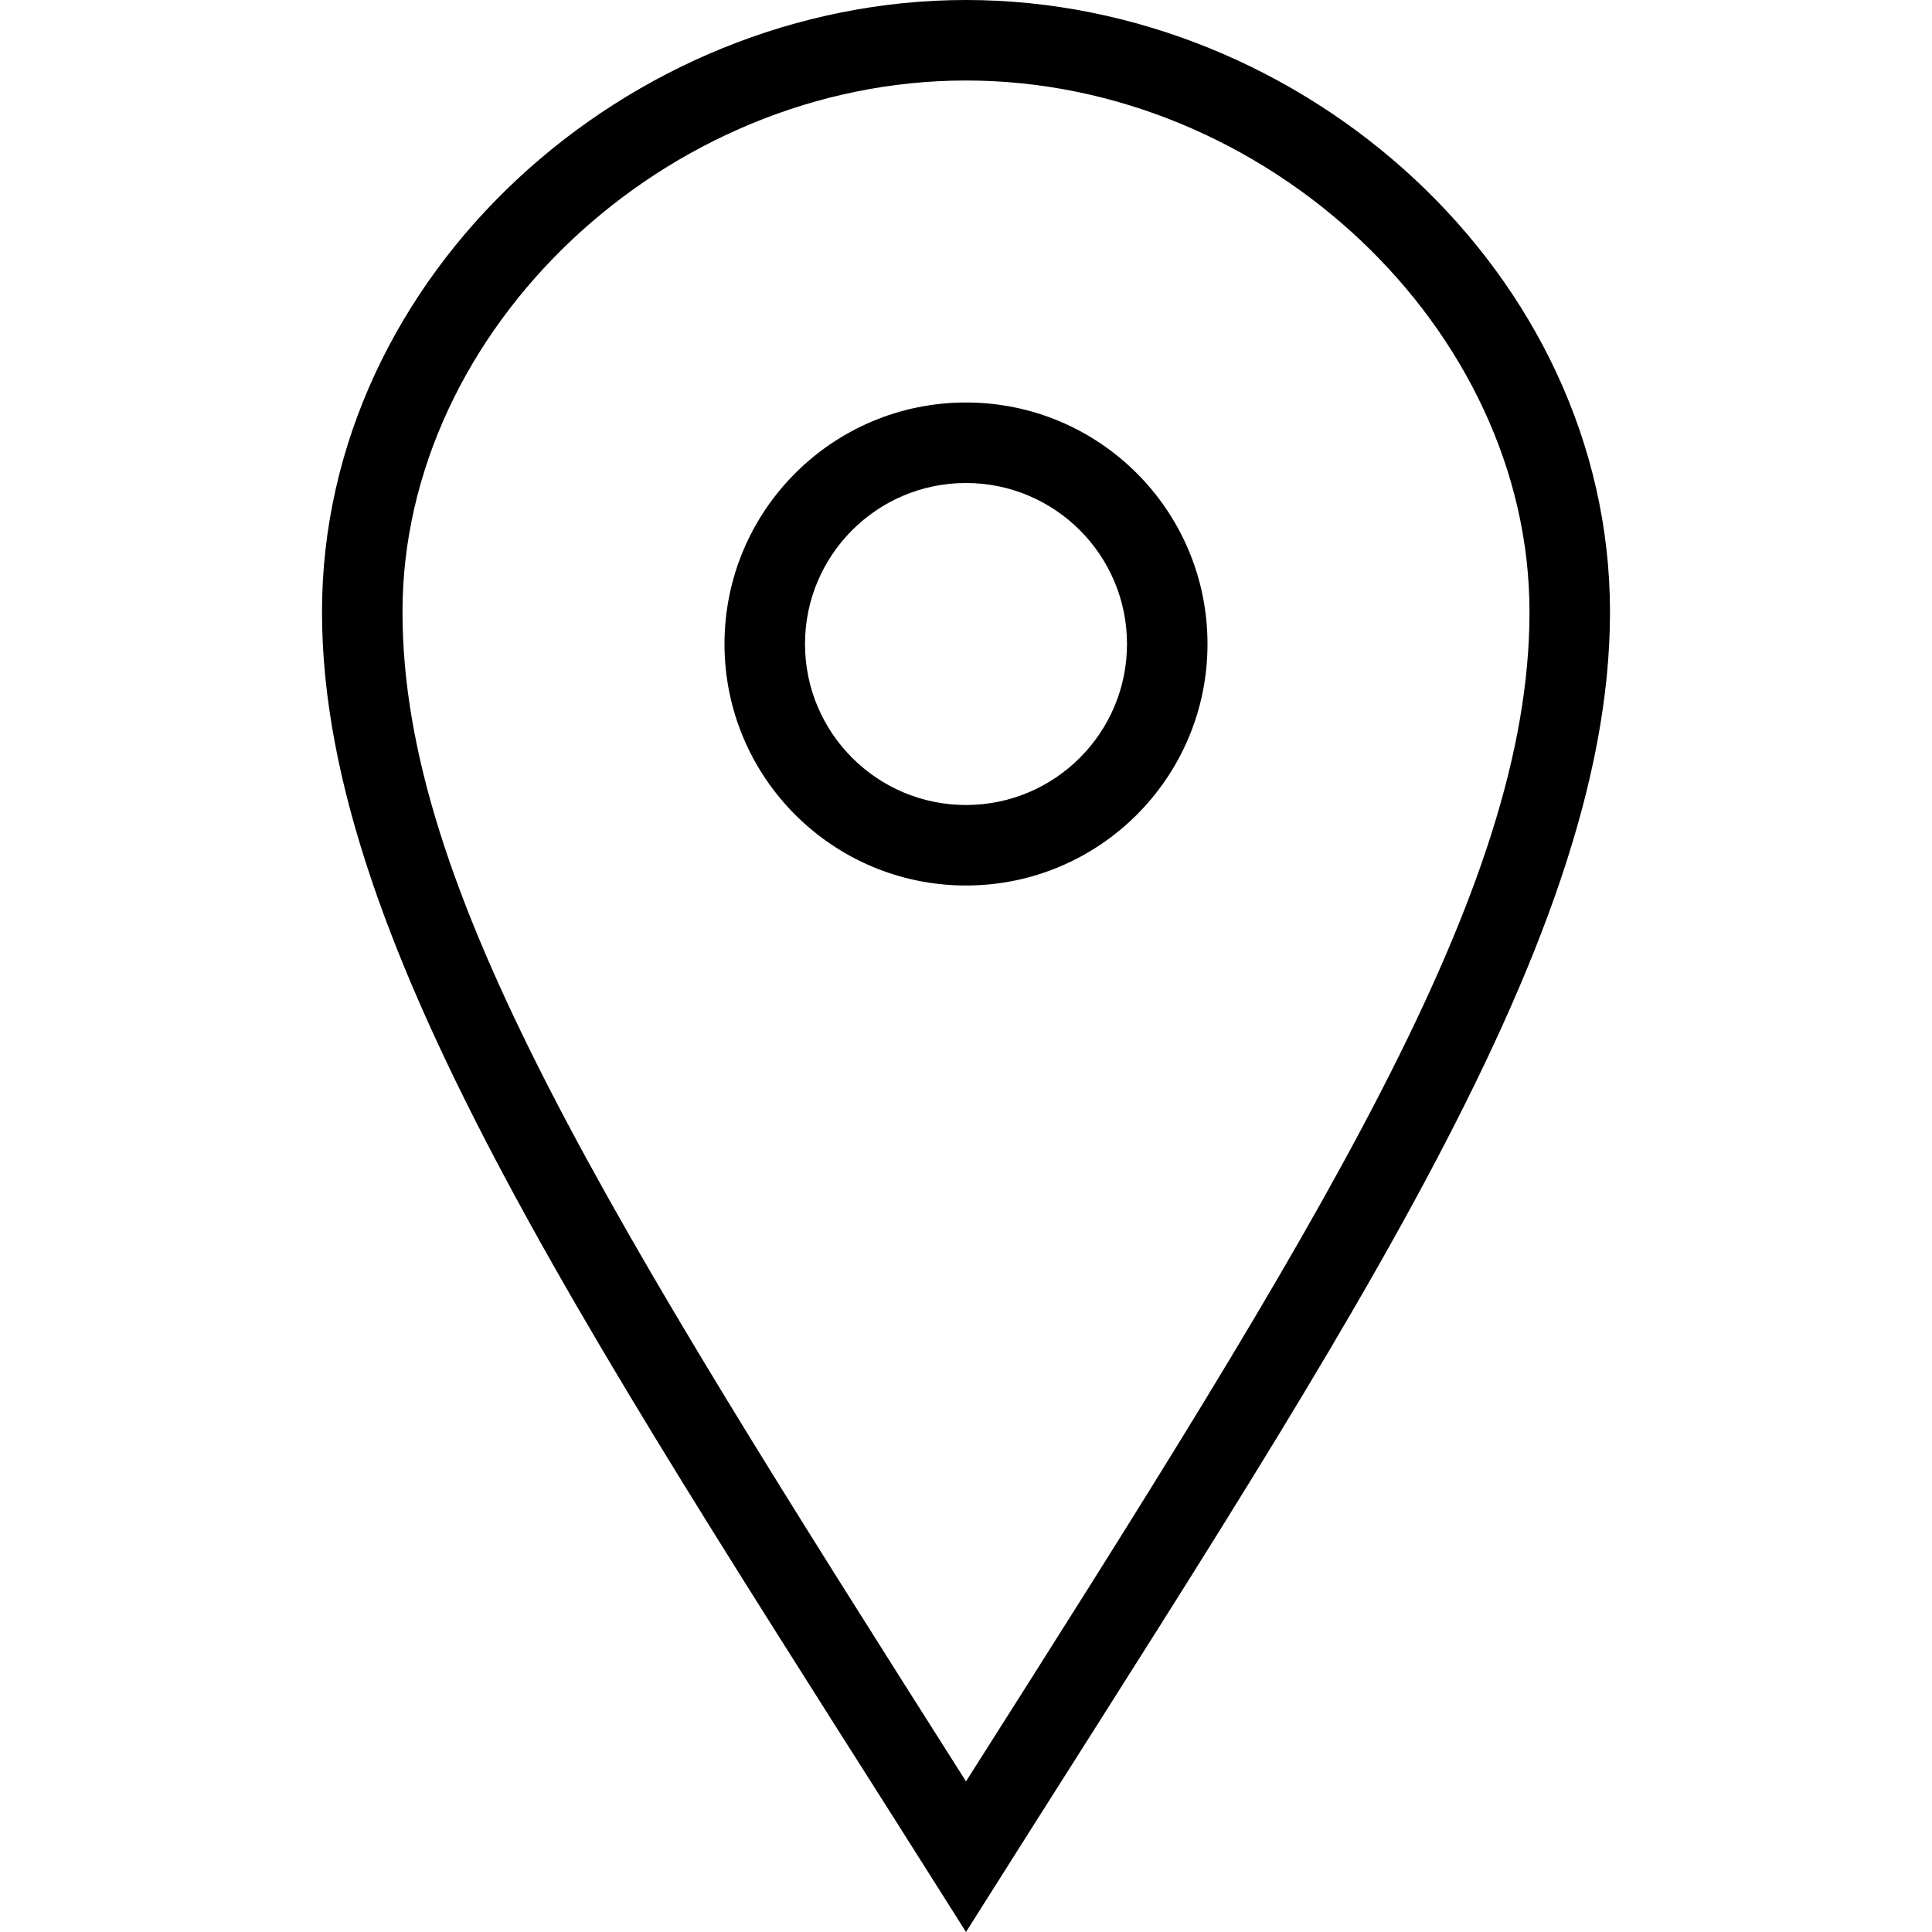
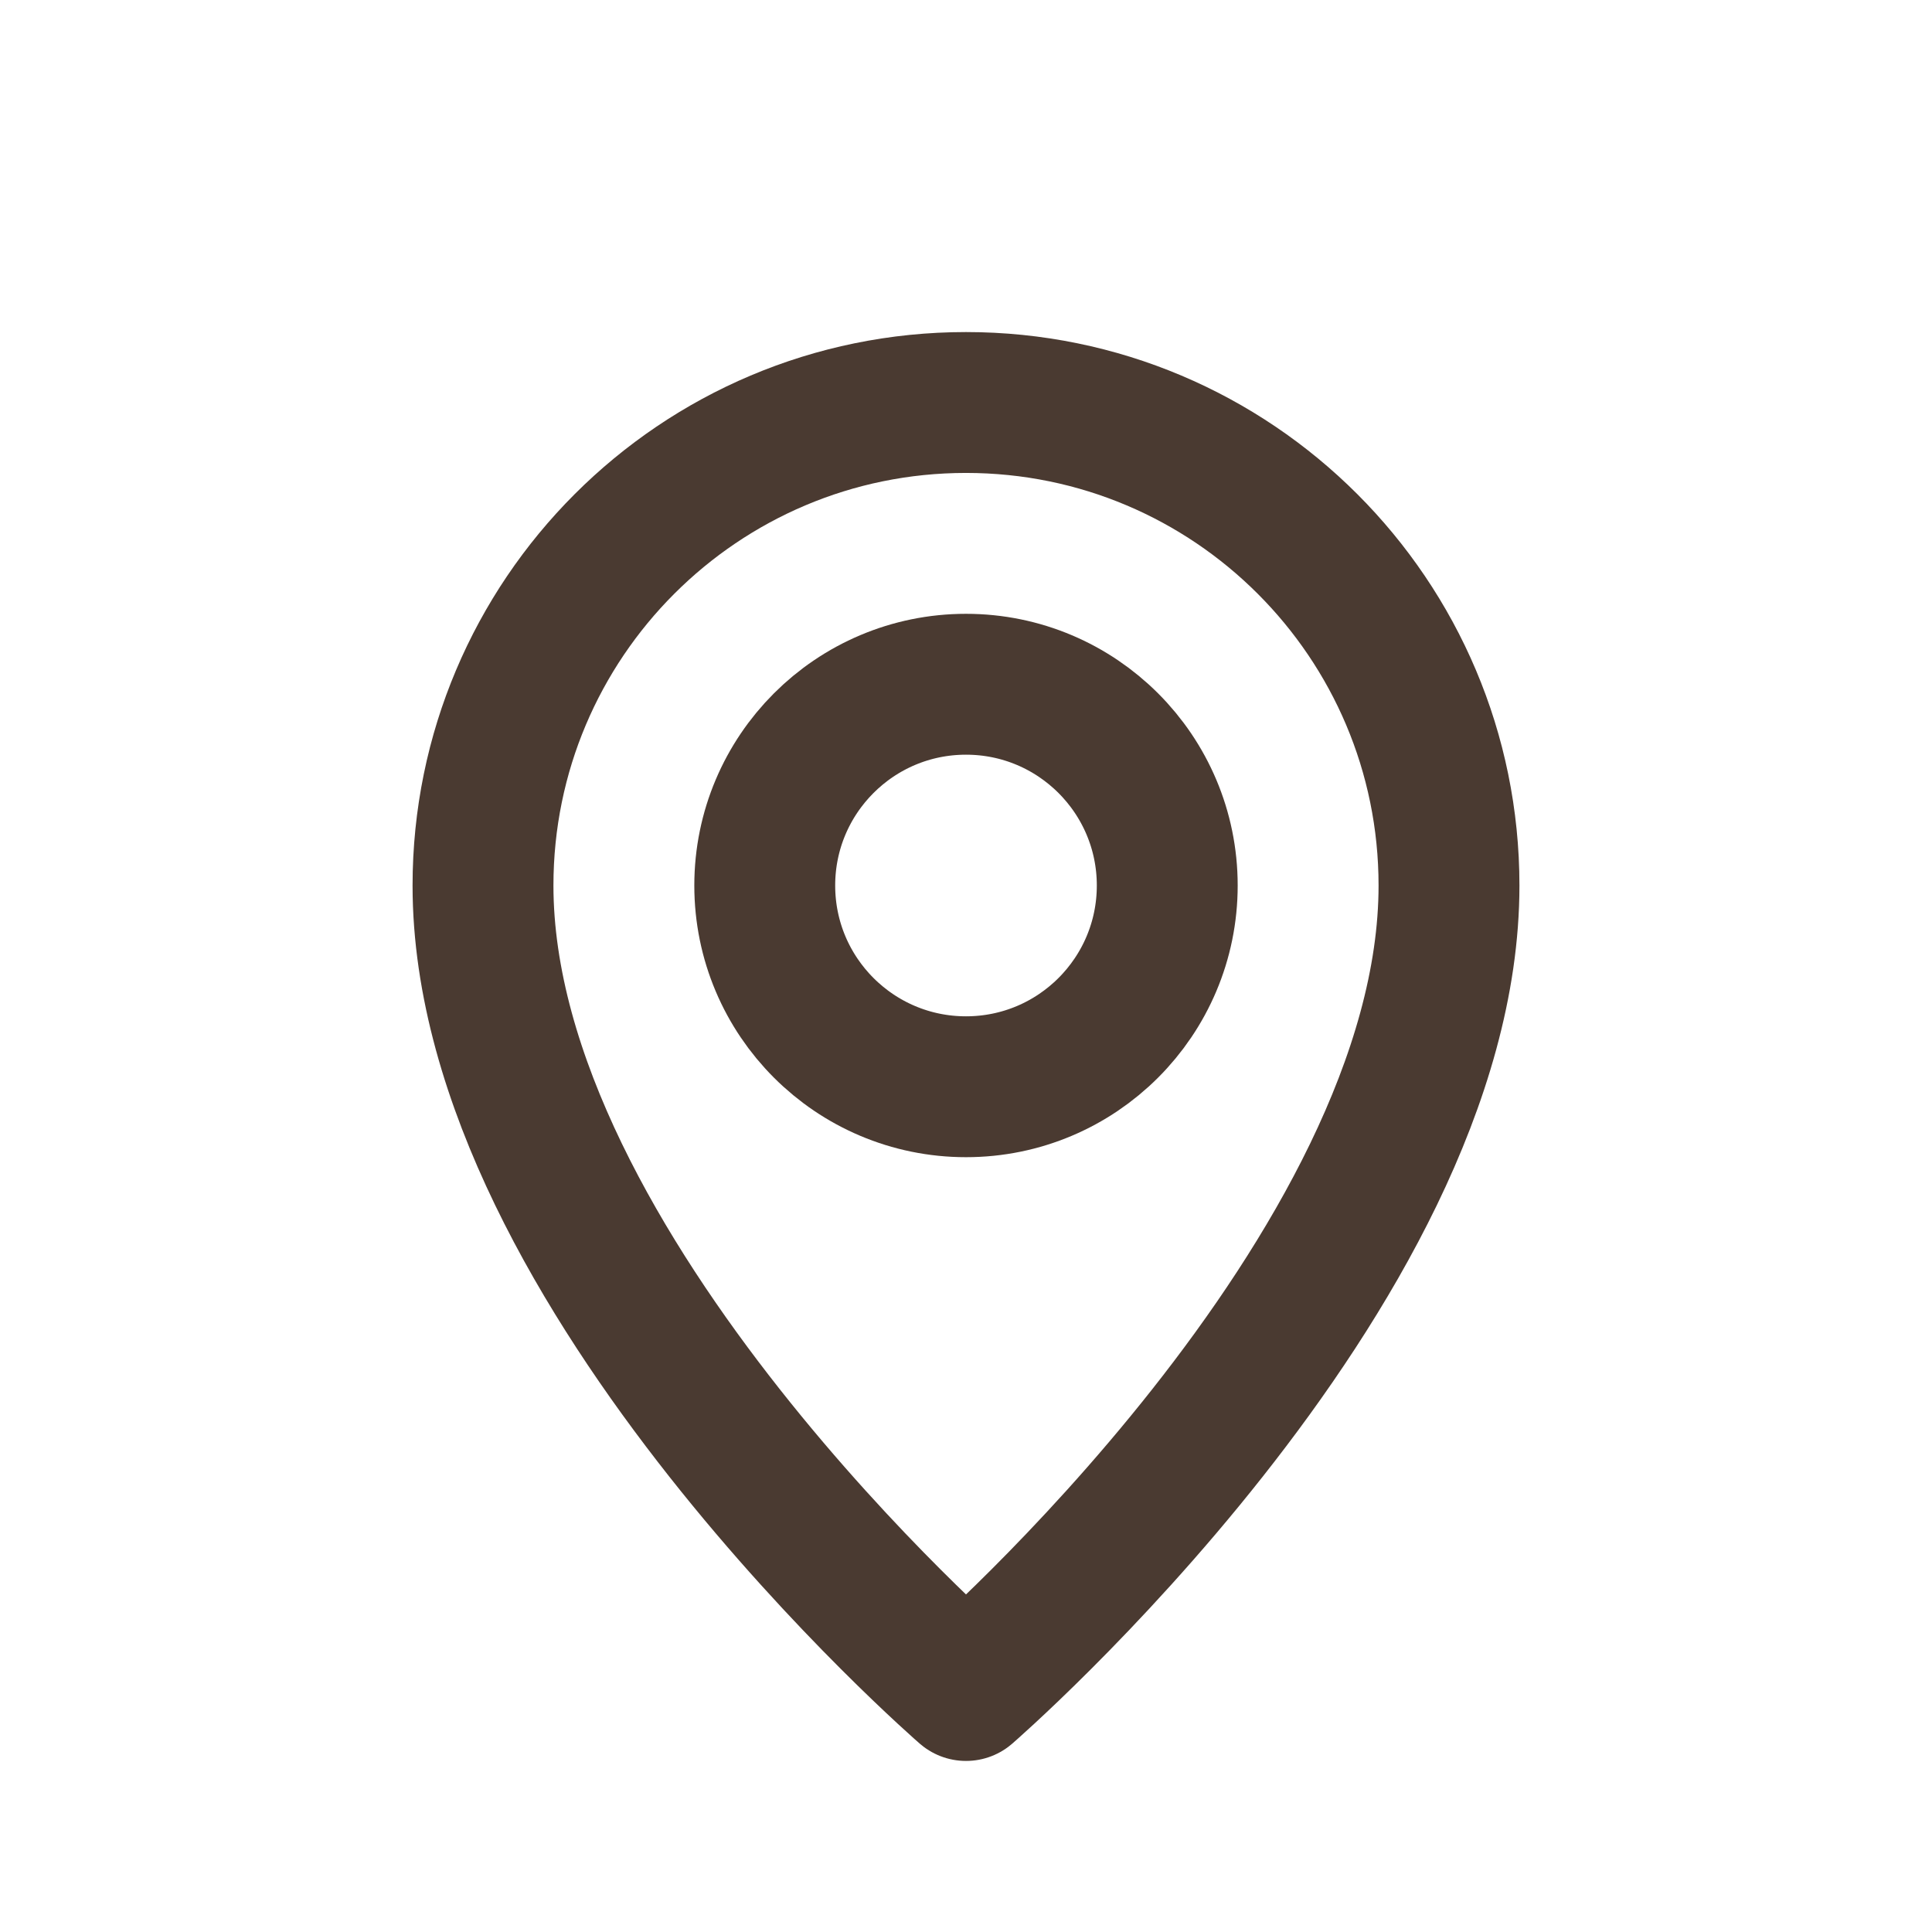
- <svg xmlns="http://www.w3.org/2000/svg" width="24" height="24" fill-rule="evenodd" clip-rule="evenodd">
-   <path d="M12 10c-1.104 0-2-.896-2-2s.896-2 2-2 2 .896 2 2-.896 2-2 2m0-5c-1.657 0-3 1.343-3 3s1.343 3 3 3 3-1.343 3-3-1.343-3-3-3m-7 2.602c0-3.517 3.271-6.602 7-6.602s7 3.085 7 6.602c0 3.455-2.563 7.543-7 14.527-4.489-7.073-7-11.072-7-14.527m7-7.602c-4.198 0-8 3.403-8 7.602 0 4.198 3.469 9.21 8 16.398 4.531-7.188 8-12.2 8-16.398 0-4.199-3.801-7.602-8-7.602" />
+ <svg xmlns="http://www.w3.org/2000/svg" width="24" height="24" viewBox="0 0 24 24" fill="none" stroke="#4A3A31" stroke-width="1.75" stroke-linecap="round" stroke-linejoin="round" aria-hidden="true">
+   <path d="M12 21s-6-5.2-6-10a6 6 0 1 1 12 0c0 4.8-6 10-6 10z" />
+   <circle cx="12" cy="11" r="2.5" />
</svg>
